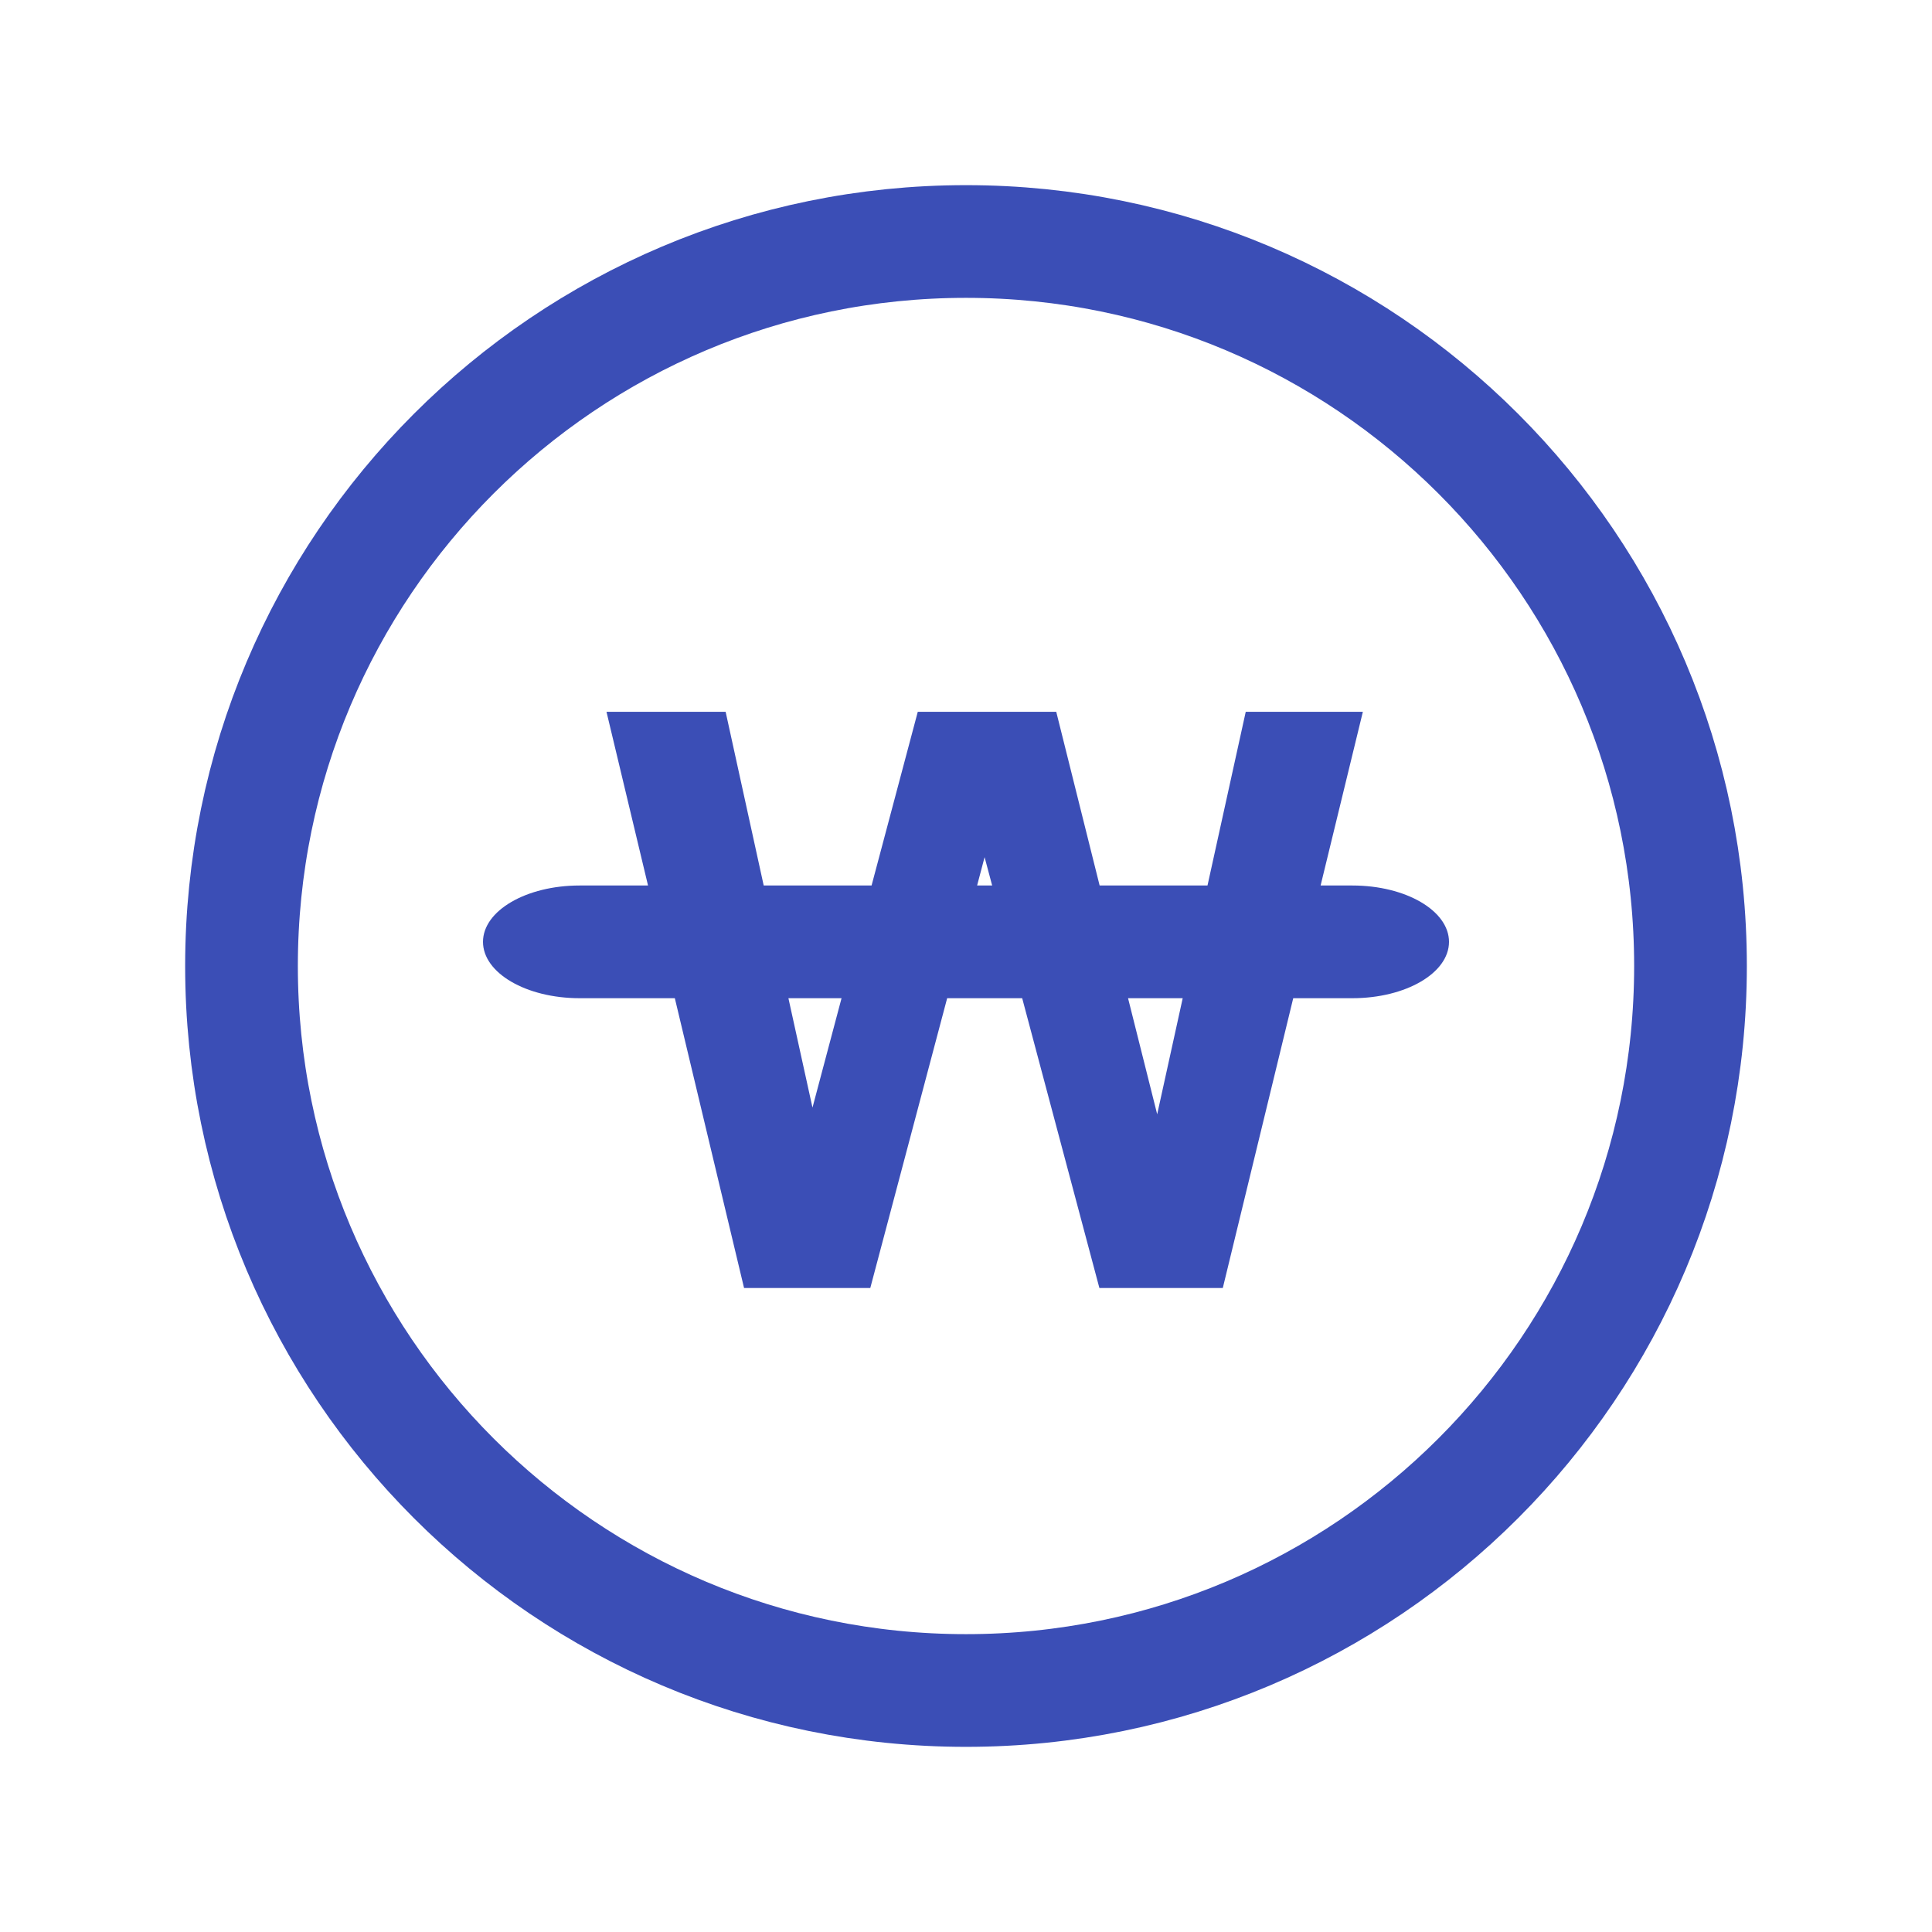
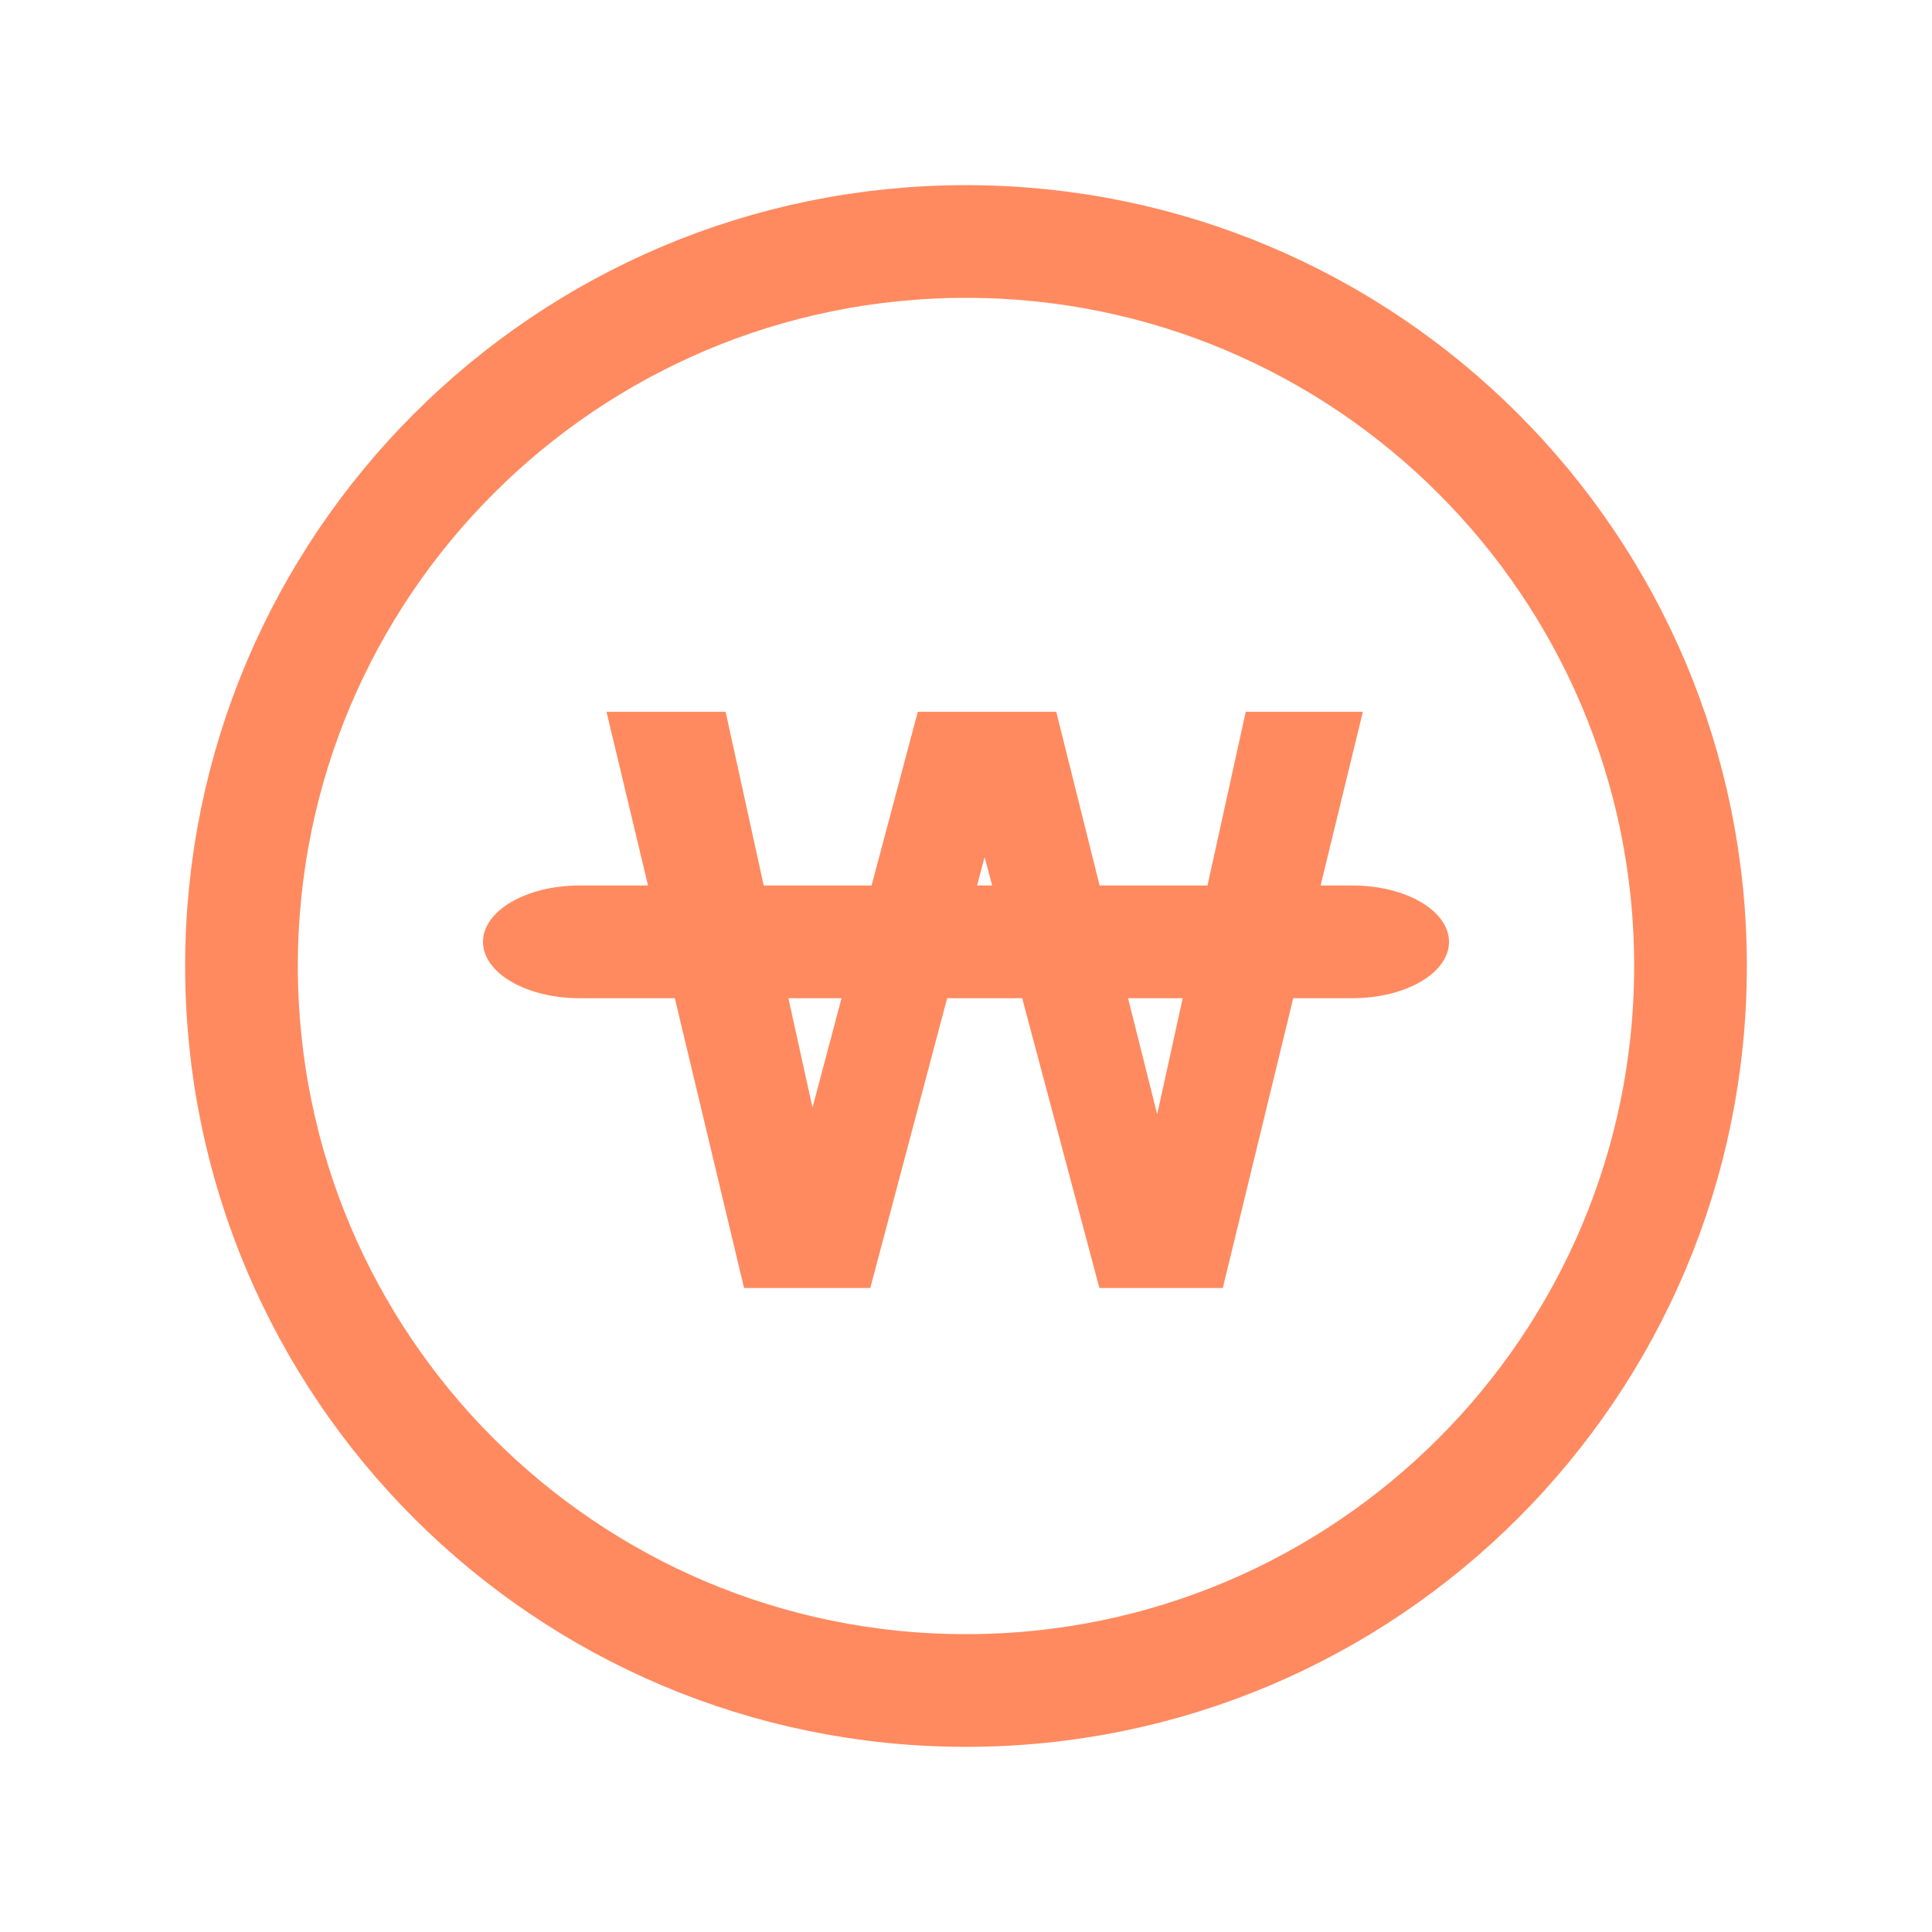
<svg xmlns="http://www.w3.org/2000/svg" width="24" height="24" viewBox="0 0 24 24">
  <g fill="none" fill-rule="evenodd">
    <g>
      <g>
        <g>
          <g>
            <g>
-               <path fill="#ADADAD" fill-opacity="0" d="M0 0H24V24H0z" transform="translate(-339, -790) translate(305, 297) translate(24, 475) translate(10, 18)" />
+               <path fill="#ADADAD" fill-opacity="0" d="M0 0H24V24H0z" transform="translate(-304, -590) translate(270, 261) translate(24, 311) translate(10, 18)" />
              <g>
-                 <path fill-rule="nonzero" stroke="#3B4EB6" stroke-dasharray="0 0" stroke-linecap="round" stroke-linejoin="round" stroke-width="1.4" d="M9 18c-4.97 0-9-4.03-9-9s4.03-9 9-9 9 4.03 9 9-4.03 9-9 9z" transform="translate(-339, -790) translate(305, 297) translate(24, 475) translate(10, 18) translate(3, 3)" />
-                 <path fill="#3B4EB6" d="M5.05 8l-.516-2.158h1.48L6.487 8h1.34l.574-2.158h1.72L10.66 8H12l.475-2.158h1.455L13.405 8h.395c.663 0 1.2.313 1.2.7 0 .387-.537.7-1.2.7h-.735L12.19 13h-1.533l-.959-3.6h-.932L7.811 13H6.243l-.86-3.6H4.2c-.663 0-1.2-.313-1.2-.7 0-.387.537-.7 1.2-.7h.85zm4.088 0h.187l-.094-.352L9.138 8zm2.554 1.4h-.679l.362 1.442.317-1.442zm-4.238 0h-.66l.299 1.359.361-1.359z" transform="translate(-339, -790) translate(305, 297) translate(24, 475) translate(10, 18) translate(3, 3)" />
+                 <path fill-rule="nonzero" stroke="#FF8A60" stroke-dasharray="0 0" stroke-linecap="round" stroke-linejoin="round" stroke-width="1.4" d="M9 18c-4.97 0-9-4.03-9-9s4.03-9 9-9 9 4.03 9 9-4.03 9-9 9z" transform="translate(-304, -590) translate(270, 261) translate(24, 311) translate(10, 18) translate(3, 3)" />
+                 <path fill="#FF8A60" d="M5.05 8l-.516-2.158h1.48L6.487 8h1.34l.574-2.158h1.72L10.66 8H12l.475-2.158h1.455L13.405 8h.395c.663 0 1.2.313 1.2.7 0 .387-.537.7-1.2.7h-.735L12.19 13h-1.533l-.959-3.6h-.932L7.811 13H6.243l-.86-3.6H4.2c-.663 0-1.2-.313-1.2-.7 0-.387.537-.7 1.2-.7h.85zm4.088 0h.187l-.094-.352L9.138 8zm2.554 1.4h-.679l.362 1.442.317-1.442zm-4.238 0h-.66l.299 1.359.361-1.359z" transform="translate(-304, -590) translate(270, 261) translate(24, 311) translate(10, 18) translate(3, 3)" />
              </g>
            </g>
          </g>
        </g>
      </g>
    </g>
  </g>
</svg>
